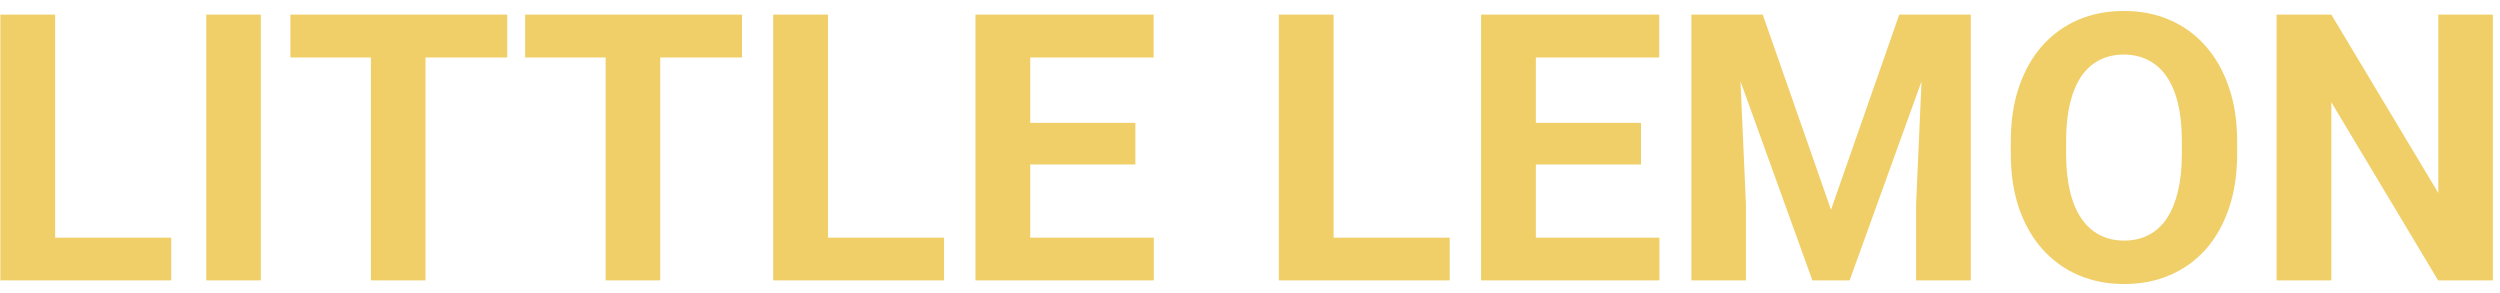
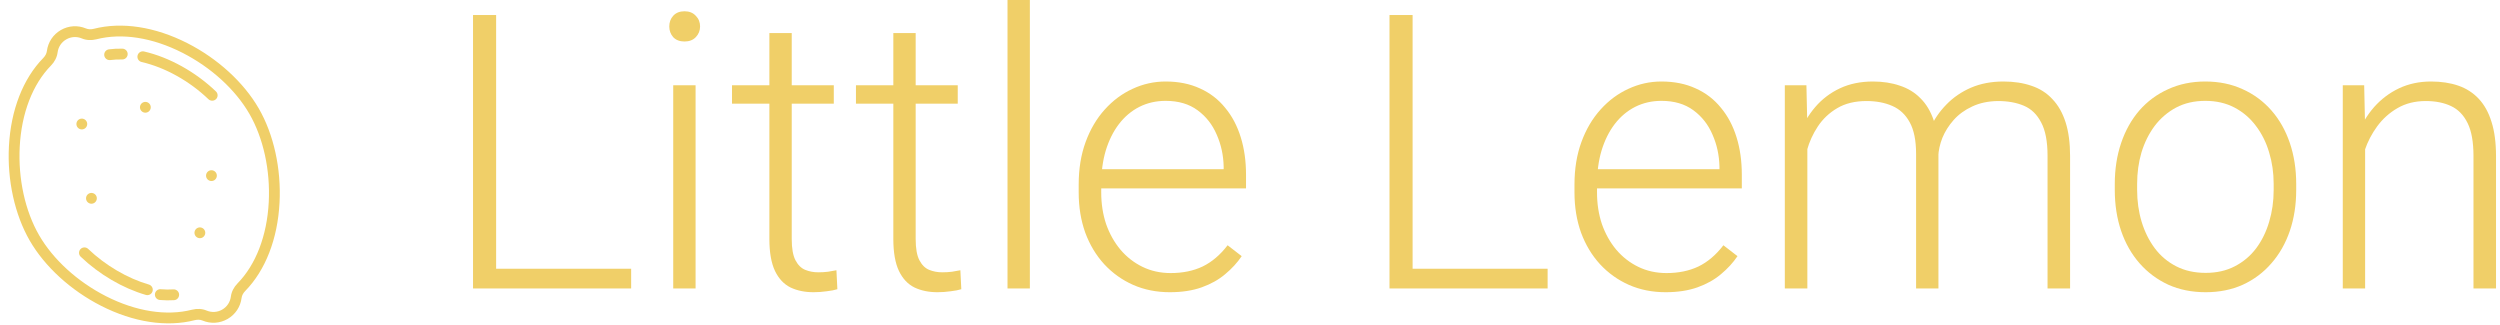
- <svg xmlns="http://www.w3.org/2000/svg" width="214" height="25" viewBox="0 0 214 25" fill="none">
-   <path d="M14.656 20.344V24H3.203V20.344H14.656ZM4.719 1.25V24H0.031V1.25H4.719Z" fill="#F0CF68" />
-   <path d="M22.328 1.25V24H17.656V1.25H22.328Z" fill="#F0CF68" />
-   <path d="M36.422 1.25V24H31.75V1.25H36.422ZM43.422 1.25V4.922H24.859V1.25H43.422Z" fill="#F0CF68" />
-   <path d="M56.516 1.25V24H51.844V1.25H56.516ZM63.516 1.25V4.922H44.953V1.25H63.516Z" fill="#F0CF68" />
-   <path d="M80.812 20.344V24H69.359V20.344H80.812ZM70.875 1.25V24H66.188V1.25H70.875Z" fill="#F0CF68" />
-   <path d="M98.766 20.344V24H86.656V20.344H98.766ZM88.188 1.25V24H83.5V1.25H88.188ZM97.188 10.516V14.078H86.656V10.516H97.188ZM98.75 1.25V4.922H86.656V1.25H98.75Z" fill="#F0CF68" />
-   <path d="M124.094 20.344V24H112.641V20.344H124.094ZM114.156 1.25V24H109.469V1.25H114.156Z" fill="#F0CF68" />
-   <path d="M142.047 20.344V24H129.938V20.344H142.047ZM131.469 1.25V24H126.781V1.25H131.469ZM140.469 10.516V14.078H129.938V10.516H140.469ZM142.031 1.25V4.922H129.938V1.25H142.031Z" fill="#F0CF68" />
-   <path d="M146.922 1.25H150.891L156.734 17.953L162.578 1.25H166.547L158.328 24H155.141L146.922 1.25ZM144.781 1.25H148.734L149.453 17.531V24H144.781V1.25ZM164.734 1.25H168.703V24H164.016V17.531L164.734 1.25Z" fill="#F0CF68" />
-   <path d="M191.5 12.094V13.172C191.5 14.901 191.266 16.453 190.797 17.828C190.328 19.203 189.667 20.375 188.812 21.344C187.958 22.302 186.938 23.037 185.75 23.547C184.573 24.057 183.266 24.312 181.828 24.312C180.401 24.312 179.094 24.057 177.906 23.547C176.729 23.037 175.708 22.302 174.844 21.344C173.979 20.375 173.307 19.203 172.828 17.828C172.359 16.453 172.125 14.901 172.125 13.172V12.094C172.125 10.354 172.359 8.802 172.828 7.438C173.297 6.062 173.958 4.891 174.812 3.922C175.677 2.953 176.698 2.214 177.875 1.703C179.062 1.193 180.37 0.938 181.797 0.938C183.234 0.938 184.542 1.193 185.719 1.703C186.906 2.214 187.927 2.953 188.781 3.922C189.646 4.891 190.312 6.062 190.781 7.438C191.26 8.802 191.5 10.354 191.5 12.094ZM186.766 13.172V12.062C186.766 10.854 186.656 9.792 186.438 8.875C186.219 7.958 185.896 7.188 185.469 6.562C185.042 5.938 184.521 5.469 183.906 5.156C183.292 4.833 182.589 4.672 181.797 4.672C181.005 4.672 180.302 4.833 179.688 5.156C179.083 5.469 178.568 5.938 178.141 6.562C177.724 7.188 177.406 7.958 177.188 8.875C176.969 9.792 176.859 10.854 176.859 12.062V13.172C176.859 14.37 176.969 15.432 177.188 16.359C177.406 17.276 177.729 18.052 178.156 18.688C178.583 19.312 179.104 19.787 179.719 20.109C180.333 20.432 181.036 20.594 181.828 20.594C182.62 20.594 183.323 20.432 183.938 20.109C184.552 19.787 185.068 19.312 185.484 18.688C185.901 18.052 186.219 17.276 186.438 16.359C186.656 15.432 186.766 14.37 186.766 13.172Z" fill="#F0CF68" />
-   <path d="M213.391 1.25V24H208.703L199.562 8.75V24H194.875V1.25H199.562L208.719 16.516V1.25H213.391Z" fill="#F0CF68" />
+ <svg xmlns="http://www.w3.org/2000/svg" width="208" height="27" viewBox="0 0 208 27" fill="none">
+   <path d="M15.593 3.593C12.902 2.223 10.136 1.799 7.803 2.397C7.572 2.457 7.343 2.447 7.159 2.37C6.47 2.08 5.706 2.128 5.062 2.5C4.417 2.872 3.994 3.51 3.9 4.251C3.875 4.449 3.769 4.652 3.602 4.823C1.917 6.544 0.901 9.152 0.743 12.167C0.594 14.993 1.225 17.855 2.474 20.018C3.723 22.182 5.886 24.159 8.408 25.443C11.098 26.813 13.864 27.238 16.198 26.639C16.429 26.58 16.658 26.59 16.842 26.667C17.53 26.956 18.295 26.908 18.939 26.536C19.583 26.164 20.007 25.526 20.101 24.785C20.126 24.587 20.232 24.384 20.399 24.214C22.084 22.492 23.099 19.884 23.258 16.869C23.407 14.043 22.776 11.182 21.526 9.018C20.277 6.855 18.115 4.877 15.593 3.593ZM22.36 16.822C22.213 19.618 21.288 22.02 19.756 23.585C19.453 23.895 19.258 24.281 19.209 24.672C19.15 25.132 18.888 25.527 18.489 25.758C18.091 25.988 17.617 26.017 17.19 25.838C16.826 25.685 16.394 25.66 15.974 25.768C13.853 26.312 11.311 25.912 8.816 24.642C6.445 23.435 4.417 21.585 3.253 19.569C2.088 17.552 1.501 14.871 1.641 12.214C1.788 9.418 2.713 7.016 4.244 5.452C4.548 5.142 4.742 4.755 4.792 4.364C4.85 3.905 5.112 3.509 5.511 3.279C5.91 3.048 6.384 3.019 6.811 3.199C7.174 3.351 7.606 3.376 8.026 3.268C10.147 2.724 12.69 3.124 15.185 4.395C17.556 5.602 19.583 7.451 20.748 9.468C21.912 11.485 22.5 14.165 22.36 16.822Z" fill="#F0CF68" />
+   <path d="M14.426 24.077C14.088 24.099 13.735 24.094 13.377 24.063C13.13 24.041 12.911 24.224 12.89 24.472C12.868 24.719 13.051 24.937 13.299 24.959C13.702 24.994 14.101 24.999 14.483 24.975C14.555 24.97 14.621 24.949 14.679 24.916C14.822 24.833 14.914 24.674 14.903 24.497C14.887 24.25 14.673 24.061 14.426 24.077Z" fill="#F0CF68" />
+   <path d="M10.185 4.049C9.801 4.039 9.424 4.059 9.062 4.105C8.816 4.137 8.642 4.363 8.674 4.609C8.706 4.855 8.931 5.029 9.177 4.997C9.494 4.956 9.825 4.939 10.163 4.948C10.249 4.95 10.329 4.928 10.398 4.888C10.53 4.812 10.619 4.672 10.623 4.509C10.629 4.261 10.433 4.055 10.185 4.049Z" fill="#F0CF68" />
+   <path d="M7.336 20.71C7.157 20.538 6.872 20.544 6.7 20.723C6.529 20.903 6.535 21.187 6.714 21.359C8.246 22.826 10.222 23.984 12.136 24.538C12.258 24.573 12.383 24.554 12.486 24.495C12.583 24.439 12.659 24.347 12.693 24.231C12.762 23.992 12.624 23.743 12.386 23.674C10.607 23.16 8.766 22.079 7.336 20.71Z" fill="#F0CF68" />
+   <path d="M17.966 7.607C16.266 5.979 14.085 4.767 11.984 4.283C11.742 4.227 11.501 4.378 11.445 4.62C11.389 4.862 11.54 5.104 11.782 5.159C13.73 5.608 15.758 6.737 17.344 8.256C17.492 8.398 17.711 8.418 17.88 8.321C17.916 8.3 17.95 8.274 17.98 8.242C18.152 8.063 18.146 7.778 17.966 7.607Z" fill="#F0CF68" />
+   <path d="M6.582 9.929C6.479 9.988 6.403 10.087 6.373 10.202C6.342 10.316 6.358 10.441 6.417 10.543C6.476 10.645 6.576 10.722 6.69 10.752C6.804 10.783 6.929 10.766 7.031 10.707C7.134 10.648 7.21 10.549 7.241 10.434C7.272 10.32 7.255 10.195 7.196 10.093C7.137 9.991 7.037 9.914 6.923 9.884C6.809 9.853 6.684 9.87 6.582 9.929Z" fill="#F0CF68" />
+   <path d="M11.87 8.537C11.767 8.596 11.691 8.696 11.66 8.81C11.629 8.924 11.646 9.048 11.705 9.151C11.764 9.254 11.864 9.33 11.978 9.36C12.092 9.391 12.217 9.375 12.319 9.316C12.421 9.257 12.498 9.157 12.528 9.043C12.559 8.928 12.543 8.804 12.484 8.702C12.425 8.599 12.325 8.523 12.211 8.492C12.097 8.461 11.972 8.478 11.87 8.537Z" fill="#F0CF68" />
+   <path d="M7.383 16.111C7.28 16.17 7.204 16.27 7.173 16.384C7.142 16.498 7.159 16.623 7.218 16.726C7.277 16.828 7.377 16.904 7.491 16.935C7.605 16.966 7.73 16.949 7.832 16.89C7.934 16.831 8.011 16.731 8.041 16.617C8.072 16.503 8.056 16.378 7.997 16.276C7.937 16.173 7.838 16.097 7.724 16.067C7.609 16.036 7.485 16.052 7.383 16.111Z" fill="#F0CF68" />
+   <path d="M17.367 14.223C17.265 14.282 17.188 14.382 17.158 14.496C17.127 14.61 17.144 14.735 17.203 14.837C17.262 14.939 17.361 15.016 17.476 15.046C17.59 15.077 17.715 15.061 17.817 15.002C17.919 14.943 17.996 14.843 18.026 14.729C18.057 14.614 18.041 14.49 17.982 14.387C17.922 14.285 17.823 14.208 17.708 14.178C17.594 14.147 17.47 14.164 17.367 14.223Z" fill="#F0CF68" />
+   <path d="M16.404 18.979C16.302 19.038 16.226 19.138 16.195 19.252C16.164 19.366 16.181 19.49 16.24 19.593C16.299 19.696 16.399 19.772 16.513 19.802C16.628 19.833 16.752 19.817 16.854 19.758C16.956 19.699 17.033 19.599 17.063 19.485C17.094 19.37 17.078 19.246 17.019 19.144C16.96 19.041 16.86 18.965 16.746 18.934C16.631 18.903 16.507 18.92 16.404 18.979Z" fill="#F0CF68" />
+   <path d="M52.512 22.359V24H40.715V22.359H52.512ZM41.278 1.25V24H39.356V1.25H41.278Z" fill="#F0CF68" />
+   <path d="M57.872 7.094V24H56.012V7.094H57.872ZM55.684 2.203C55.684 1.849 55.794 1.552 56.012 1.312C56.242 1.062 56.554 0.938 56.95 0.938C57.346 0.938 57.658 1.062 57.887 1.312C58.127 1.552 58.247 1.849 58.247 2.203C58.247 2.547 58.127 2.844 57.887 3.094C57.658 3.333 57.346 3.453 56.95 3.453C56.554 3.453 56.242 3.333 56.012 3.094C55.794 2.844 55.684 2.547 55.684 2.203Z" fill="#F0CF68" />
+   <path d="M69.372 7.094V8.625H60.903V7.094H69.372ZM64.012 2.75H65.872V19.891C65.872 20.672 65.976 21.26 66.184 21.656C66.392 22.052 66.663 22.318 66.997 22.453C67.33 22.588 67.689 22.656 68.075 22.656C68.356 22.656 68.627 22.641 68.887 22.609C69.148 22.568 69.382 22.526 69.591 22.484L69.669 24.062C69.439 24.135 69.142 24.193 68.778 24.234C68.413 24.287 68.049 24.312 67.684 24.312C66.966 24.312 66.33 24.182 65.778 23.922C65.226 23.651 64.794 23.193 64.481 22.547C64.169 21.891 64.012 21 64.012 19.875V2.75Z" fill="#F0CF68" />
+   <path d="M79.684 7.094V8.625H71.216V7.094H79.684ZM74.325 2.75H76.184V19.891C76.184 20.672 76.288 21.26 76.497 21.656C76.705 22.052 76.976 22.318 77.309 22.453C77.642 22.588 78.002 22.656 78.387 22.656C78.669 22.656 78.939 22.641 79.2 22.609C79.46 22.568 79.695 22.526 79.903 22.484L79.981 24.062C79.752 24.135 79.455 24.193 79.091 24.234C78.726 24.287 78.361 24.312 77.997 24.312C77.278 24.312 76.642 24.182 76.091 23.922C75.538 23.651 75.106 23.193 74.794 22.547C74.481 21.891 74.325 21 74.325 19.875V2.75Z" fill="#F0CF68" />
+   <path d="M85.684 0V24H83.825V0H85.684Z" fill="#F0CF68" />
+   <path d="M97.325 24.312C96.221 24.312 95.205 24.109 94.278 23.703C93.361 23.297 92.559 22.724 91.872 21.984C91.195 21.245 90.669 20.37 90.294 19.359C89.929 18.338 89.747 17.224 89.747 16.016V15.344C89.747 14.042 89.939 12.865 90.325 11.812C90.71 10.76 91.242 9.859 91.919 9.109C92.596 8.359 93.367 7.786 94.231 7.391C95.106 6.984 96.023 6.781 96.981 6.781C98.054 6.781 99.007 6.974 99.841 7.359C100.674 7.734 101.372 8.271 101.934 8.969C102.507 9.656 102.939 10.474 103.231 11.422C103.523 12.359 103.669 13.396 103.669 14.531V15.672H90.872V14.078H101.809V13.859C101.788 12.912 101.596 12.026 101.231 11.203C100.877 10.37 100.346 9.693 99.637 9.172C98.929 8.651 98.044 8.391 96.981 8.391C96.189 8.391 95.46 8.557 94.794 8.891C94.137 9.224 93.57 9.703 93.091 10.328C92.622 10.943 92.257 11.677 91.997 12.531C91.747 13.375 91.622 14.312 91.622 15.344V16.016C91.622 16.953 91.757 17.828 92.028 18.641C92.309 19.443 92.705 20.151 93.216 20.766C93.736 21.38 94.351 21.859 95.059 22.203C95.767 22.547 96.549 22.719 97.403 22.719C98.403 22.719 99.288 22.537 100.059 22.172C100.83 21.797 101.523 21.208 102.137 20.406L103.309 21.312C102.945 21.854 102.486 22.354 101.934 22.812C101.393 23.271 100.742 23.635 99.981 23.906C99.221 24.177 98.335 24.312 97.325 24.312Z" fill="#F0CF68" />
+   <path d="M128.762 22.359V24H116.965V22.359H128.762ZM117.528 1.25V24H115.606V1.25H117.528Z" fill="#F0CF68" />
+   <path d="M138.575 24.312C137.471 24.312 136.455 24.109 135.528 23.703C134.611 23.297 133.809 22.724 133.122 21.984C132.445 21.245 131.919 20.37 131.544 19.359C131.179 18.338 130.997 17.224 130.997 16.016V15.344C130.997 14.042 131.189 12.865 131.575 11.812C131.96 10.76 132.491 9.859 133.169 9.109C133.846 8.359 134.616 7.786 135.481 7.391C136.356 6.984 137.273 6.781 138.231 6.781C139.304 6.781 140.257 6.974 141.09 7.359C141.924 7.734 142.622 8.271 143.184 8.969C143.757 9.656 144.189 10.474 144.481 11.422C144.773 12.359 144.919 13.396 144.919 14.531V15.672H132.122V14.078H143.059V13.859C143.038 12.912 142.846 12.026 142.481 11.203C142.127 10.37 141.596 9.693 140.887 9.172C140.179 8.651 139.294 8.391 138.231 8.391C137.439 8.391 136.71 8.557 136.044 8.891C135.387 9.224 134.82 9.703 134.34 10.328C133.872 10.943 133.507 11.677 133.247 12.531C132.997 13.375 132.872 14.312 132.872 15.344V16.016C132.872 16.953 133.007 17.828 133.278 18.641C133.559 19.443 133.955 20.151 134.465 20.766C134.986 21.38 135.601 21.859 136.309 22.203C137.018 22.547 137.799 22.719 138.653 22.719C139.653 22.719 140.538 22.537 141.309 22.172C142.08 21.797 142.773 21.208 143.387 20.406L144.559 21.312C144.195 21.854 143.736 22.354 143.184 22.812C142.643 23.271 141.991 23.635 141.231 23.906C140.471 24.177 139.585 24.312 138.575 24.312Z" fill="#F0CF68" />
+   <path d="M150.372 10.594V24H148.497V7.094H150.294L150.372 10.594ZM150.028 14.5L149.122 14.031C149.184 13.031 149.372 12.094 149.684 11.219C150.007 10.344 150.455 9.573 151.028 8.906C151.601 8.24 152.288 7.719 153.09 7.344C153.893 6.969 154.804 6.781 155.825 6.781C156.648 6.781 157.393 6.896 158.059 7.125C158.736 7.344 159.309 7.693 159.778 8.172C160.257 8.641 160.627 9.255 160.887 10.016C161.148 10.776 161.278 11.688 161.278 12.75V24H159.419V12.812C159.419 11.688 159.241 10.807 158.887 10.172C158.544 9.536 158.059 9.083 157.434 8.812C156.82 8.542 156.106 8.406 155.294 8.406C154.335 8.406 153.523 8.604 152.856 9C152.2 9.385 151.663 9.891 151.247 10.516C150.84 11.13 150.538 11.792 150.34 12.5C150.143 13.198 150.038 13.865 150.028 14.5ZM161.262 13.031L160.012 13.062C160.064 12.24 160.252 11.453 160.575 10.703C160.908 9.953 161.361 9.286 161.934 8.703C162.507 8.109 163.189 7.641 163.981 7.297C164.783 6.953 165.684 6.781 166.684 6.781C167.559 6.781 168.34 6.901 169.028 7.141C169.715 7.37 170.294 7.74 170.762 8.25C171.241 8.75 171.606 9.391 171.856 10.172C172.106 10.953 172.231 11.891 172.231 12.984V24H170.356V12.969C170.356 11.771 170.179 10.844 169.825 10.188C169.481 9.521 169.002 9.057 168.387 8.797C167.773 8.536 167.054 8.406 166.231 8.406C165.419 8.417 164.705 8.568 164.09 8.859C163.476 9.141 162.96 9.516 162.544 9.984C162.137 10.443 161.825 10.938 161.606 11.469C161.398 12 161.283 12.521 161.262 13.031Z" fill="#F0CF68" />
+   <path d="M175.95 15.812V15.297C175.95 14.068 176.127 12.932 176.481 11.891C176.835 10.849 177.34 9.948 177.997 9.188C178.663 8.427 179.46 7.839 180.387 7.422C181.314 6.995 182.346 6.781 183.481 6.781C184.627 6.781 185.663 6.995 186.59 7.422C187.518 7.839 188.314 8.427 188.981 9.188C189.648 9.948 190.158 10.849 190.512 11.891C190.866 12.932 191.044 14.068 191.044 15.297V15.812C191.044 17.042 190.866 18.177 190.512 19.219C190.158 20.25 189.648 21.146 188.981 21.906C188.325 22.667 187.533 23.26 186.606 23.688C185.679 24.104 184.648 24.312 183.512 24.312C182.366 24.312 181.33 24.104 180.403 23.688C179.476 23.26 178.679 22.667 178.012 21.906C177.346 21.146 176.835 20.25 176.481 19.219C176.127 18.177 175.95 17.042 175.95 15.812ZM177.809 15.297V15.812C177.809 16.74 177.934 17.62 178.184 18.453C178.434 19.276 178.799 20.01 179.278 20.656C179.757 21.292 180.351 21.792 181.059 22.156C181.768 22.521 182.585 22.703 183.512 22.703C184.429 22.703 185.236 22.521 185.934 22.156C186.643 21.792 187.236 21.292 187.715 20.656C188.195 20.01 188.554 19.276 188.794 18.453C189.044 17.62 189.169 16.74 189.169 15.812V15.297C189.169 14.38 189.044 13.51 188.794 12.688C188.554 11.865 188.189 11.13 187.7 10.484C187.221 9.839 186.627 9.328 185.919 8.953C185.21 8.578 184.398 8.391 183.481 8.391C182.564 8.391 181.752 8.578 181.044 8.953C180.346 9.328 179.752 9.839 179.262 10.484C178.783 11.13 178.419 11.865 178.169 12.688C177.929 13.51 177.809 14.38 177.809 15.297Z" fill="#F0CF68" />
+   <path d="M196.778 10.703V24H194.919V7.094H196.7L196.778 10.703ZM196.356 14.5L195.528 14.031C195.59 13.031 195.794 12.094 196.137 11.219C196.481 10.344 196.945 9.573 197.528 8.906C198.122 8.24 198.814 7.719 199.606 7.344C200.408 6.969 201.294 6.781 202.262 6.781C203.106 6.781 203.861 6.896 204.528 7.125C205.195 7.354 205.762 7.719 206.231 8.219C206.7 8.719 207.054 9.359 207.294 10.141C207.544 10.922 207.669 11.875 207.669 13V24H205.794V12.984C205.794 11.818 205.632 10.906 205.309 10.25C204.986 9.583 204.528 9.109 203.934 8.828C203.34 8.547 202.637 8.406 201.825 8.406C200.929 8.406 200.143 8.604 199.465 9C198.799 9.385 198.236 9.891 197.778 10.516C197.33 11.13 196.986 11.792 196.747 12.5C196.507 13.198 196.377 13.865 196.356 14.5Z" fill="#F0CF68" />
</svg>
